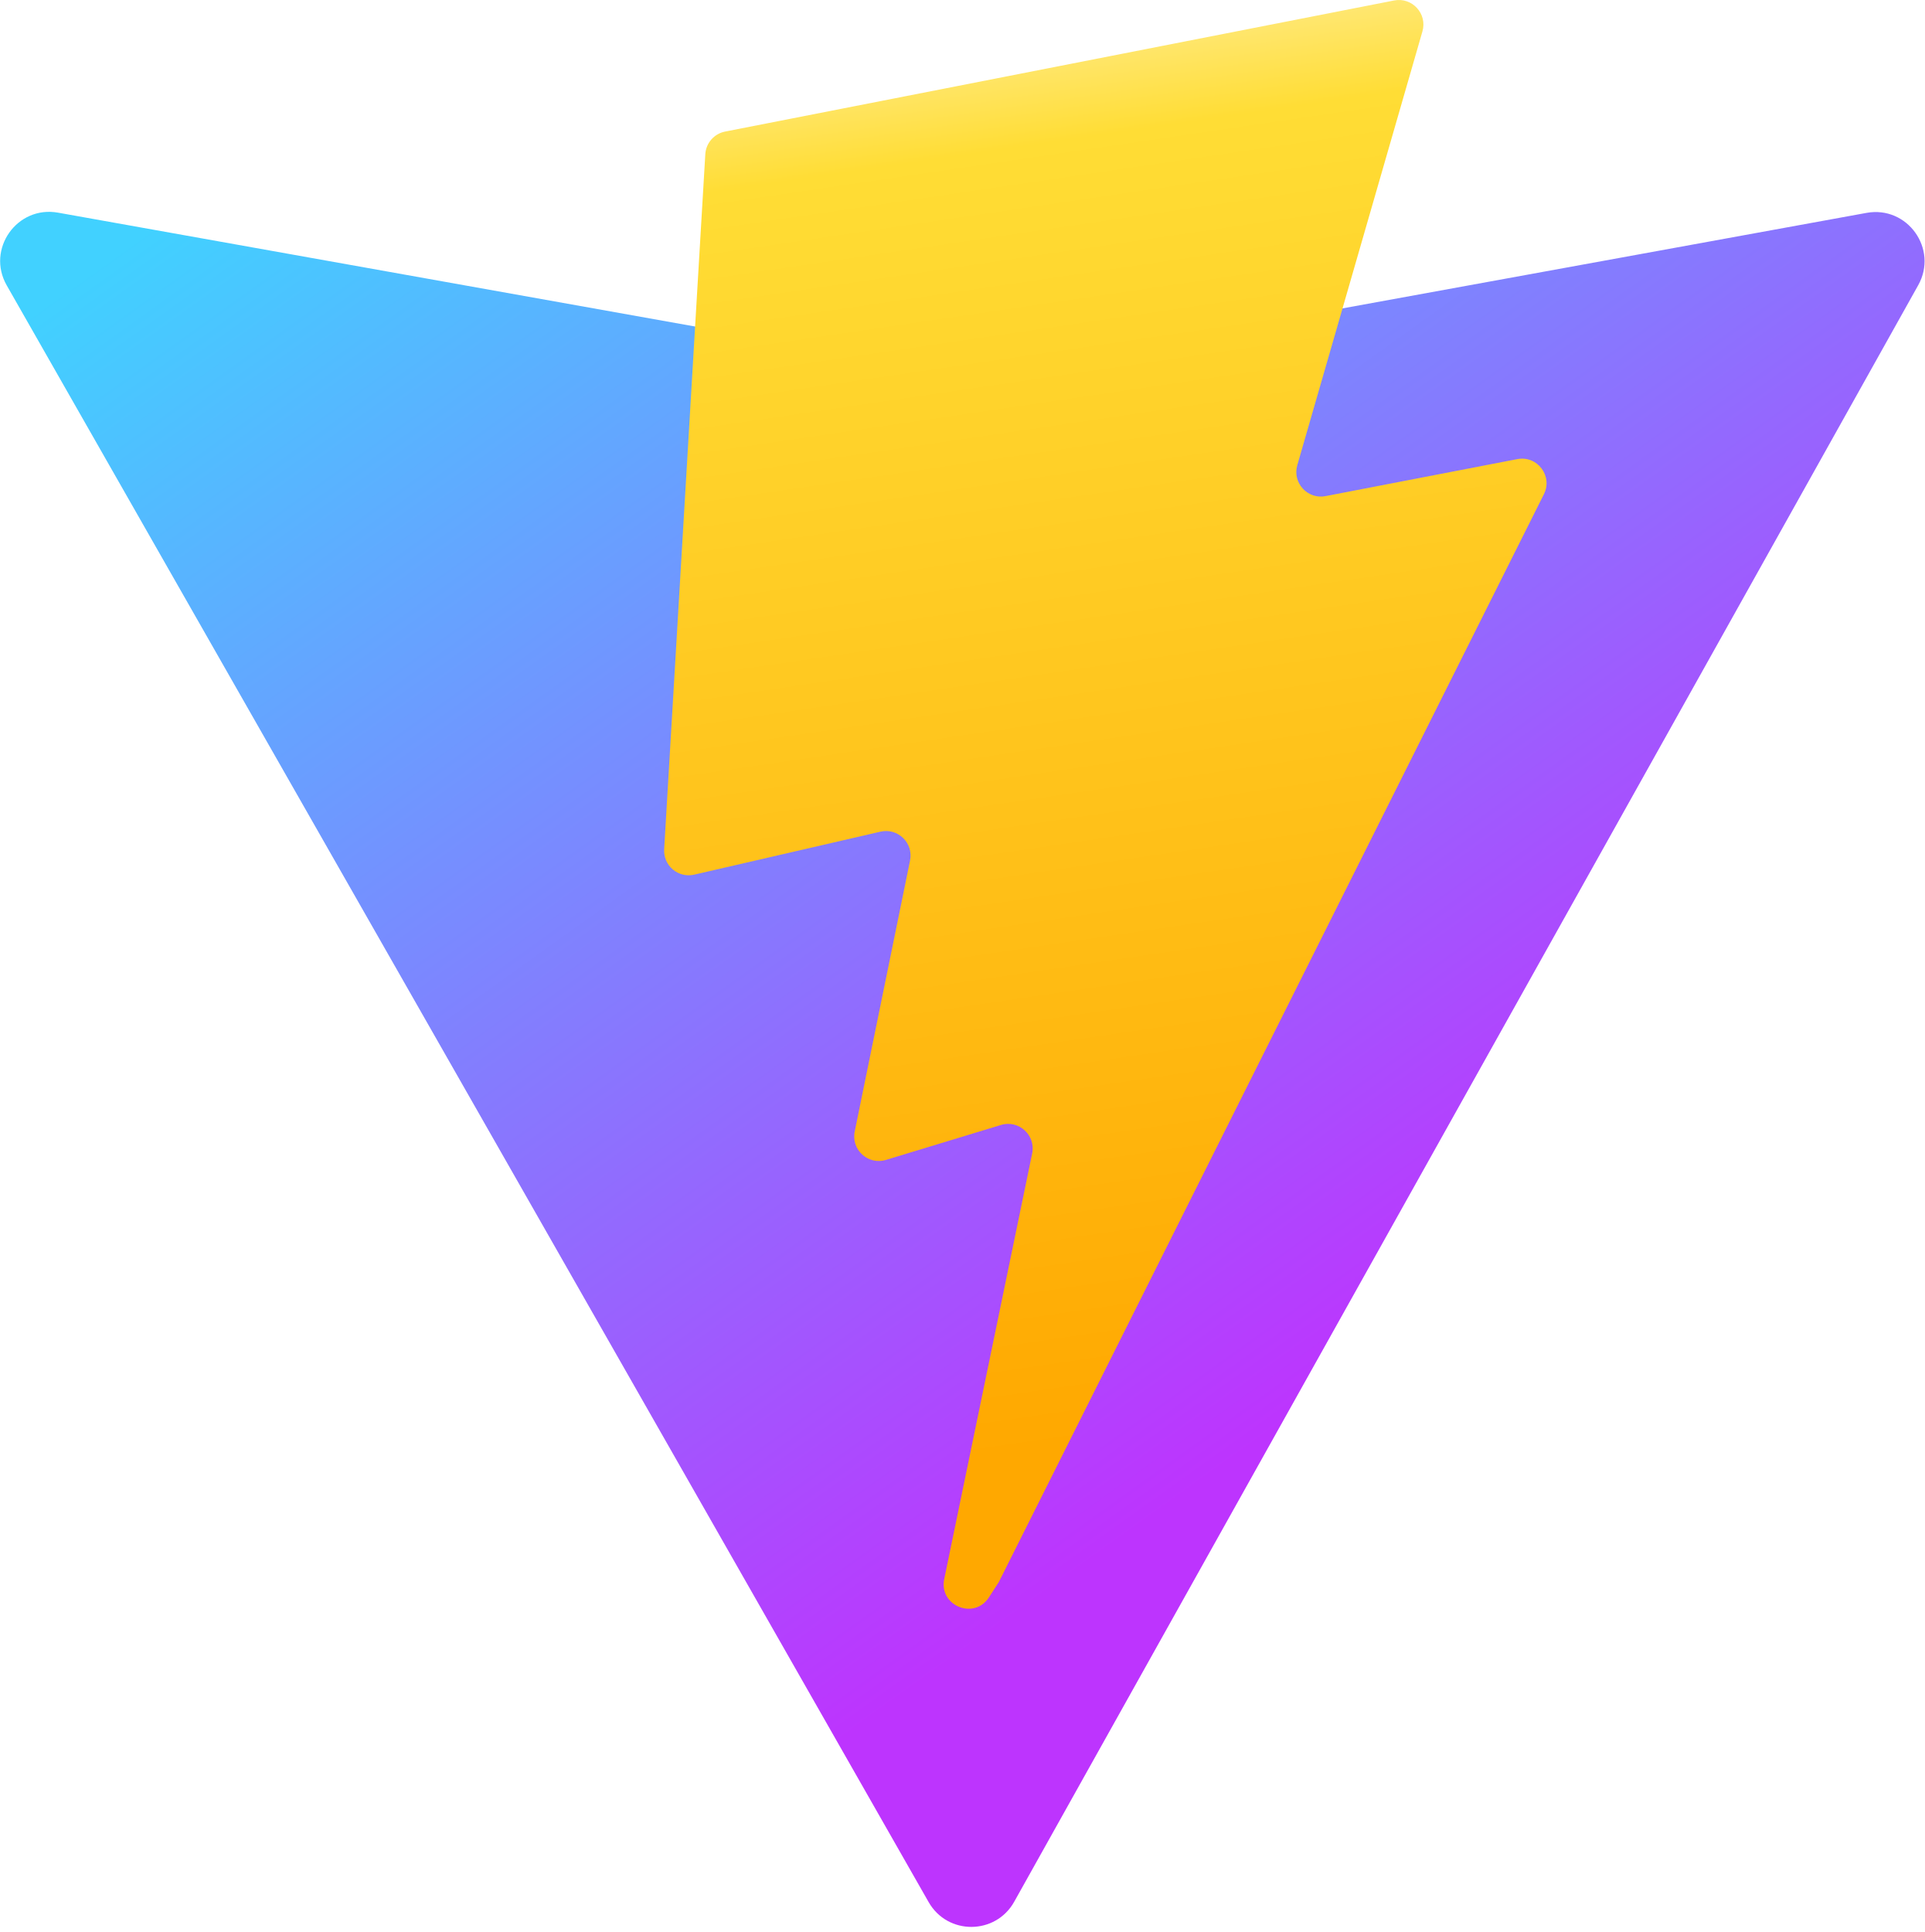
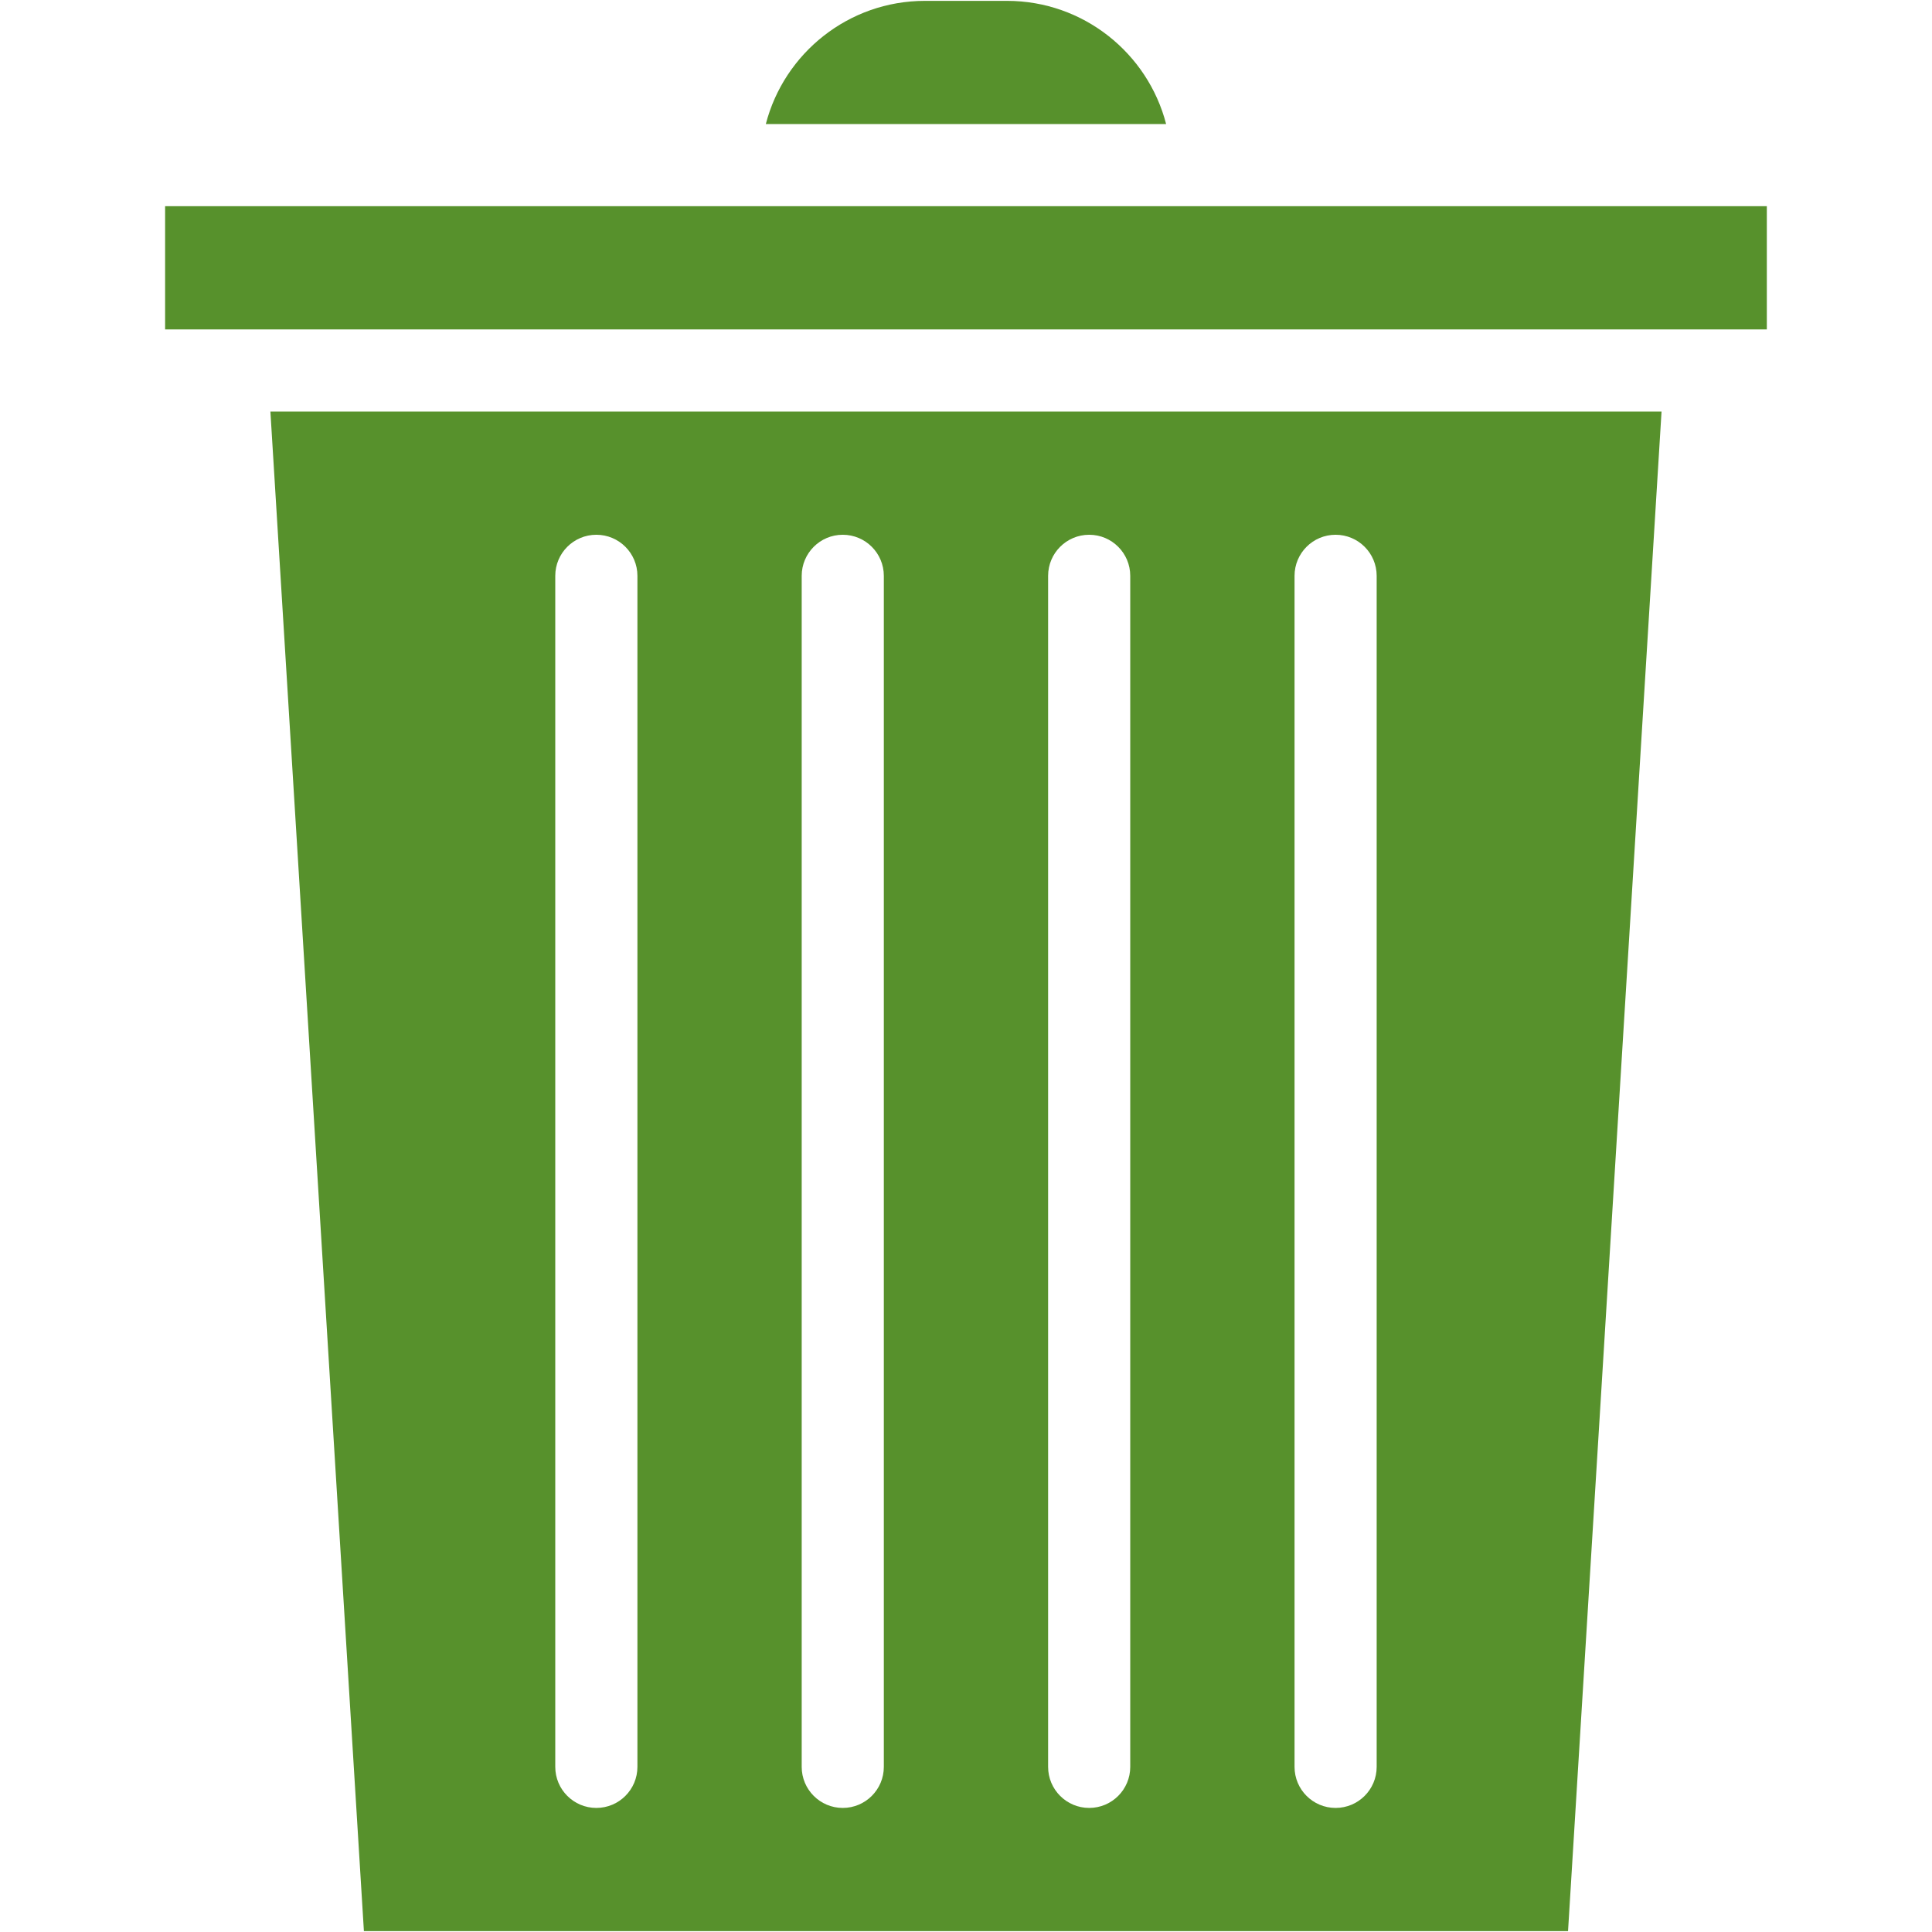
- <svg xmlns="http://www.w3.org/2000/svg" aria-hidden="true" role="img" class="iconify iconify--logos" width="31.88" height="32" preserveAspectRatio="xMidYMid meet" viewBox="0 0 256 257">
+ <svg xmlns="http://www.w3.org/2000/svg" width="500" zoomAndPan="magnify" viewBox="0 0 375 375" height="500" preserveAspectRatio="xMidYMid meet" version="1.0">
  <defs>
-     <linearGradient id="IconifyId1813088fe1fbc01fb466" x1="-.828%" x2="57.636%" y1="7.652%" y2="78.411%">
-       <stop offset="0%" stop-color="#41D1FF" />
-       <stop offset="100%" stop-color="#BD34FE" />
-     </linearGradient>
-     <linearGradient id="IconifyId1813088fe1fbc01fb467" x1="43.376%" x2="50.316%" y1="2.242%" y2="89.03%">
-       <stop offset="0%" stop-color="#FFEA83" />
-       <stop offset="8.333%" stop-color="#FFDD35" />
-       <stop offset="100%" stop-color="#FFA800" />
-     </linearGradient>
+     <clipPath id="eb7fff3033">
+       <path d="M 32.047 40 L 343 40 L 343 64 L 32.047 64 Z M 32.047 40 " clip-rule="nonzero" />
+     </clipPath>
  </defs>
-   <path fill="url(#IconifyId1813088fe1fbc01fb466)" d="M255.153 37.938L134.897 252.976c-2.483 4.44-8.862 4.466-11.382.048L.875 37.958c-2.746-4.814 1.371-10.646 6.827-9.67l120.385 21.517a6.537 6.537 0 0 0 2.322-.004l117.867-21.483c5.438-.991 9.574 4.796 6.877 9.62Z" />
-   <path fill="url(#IconifyId1813088fe1fbc01fb467)" d="M185.432.063L96.44 17.501a3.268 3.268 0 0 0-2.634 3.014l-5.474 92.456a3.268 3.268 0 0 0 3.997 3.378l24.777-5.718c2.318-.535 4.413 1.507 3.936 3.838l-7.361 36.047c-.495 2.426 1.782 4.5 4.151 3.78l15.304-4.649c2.372-.72 4.652 1.36 4.15 3.788l-11.698 56.621c-.732 3.542 3.979 5.473 5.943 2.437l1.313-2.028l72.516-144.72c1.215-2.423-.88-5.186-3.54-4.672l-25.505 4.922c-2.396.462-4.435-1.77-3.759-4.114l16.646-57.705c.677-2.35-1.37-4.583-3.769-4.113Z" />
+   <path fill="#57912c" d="M 70.633 374.832 L 304.355 374.832 L 322.504 79.883 L 52.484 79.883 Z M 251.27 111.77 C 251.27 107.367 254.836 103.797 259.238 103.797 C 263.641 103.797 267.211 107.367 267.211 111.77 L 267.211 342.945 C 267.211 347.348 263.641 350.918 259.238 350.918 C 254.836 350.918 251.27 347.348 251.27 342.945 Z M 203.438 111.77 C 203.438 107.367 207.008 103.797 211.41 103.797 C 215.812 103.797 219.379 107.367 219.379 111.77 L 219.379 342.945 C 219.379 347.348 215.812 350.918 211.41 350.918 C 207.008 350.918 203.438 347.348 203.438 342.945 Z M 155.609 111.77 C 155.609 107.367 159.18 103.797 163.578 103.797 C 167.98 103.797 171.551 107.367 171.551 111.77 L 171.551 342.945 C 171.551 347.348 167.98 350.918 163.578 350.918 C 159.18 350.918 155.609 347.348 155.609 342.945 Z M 107.777 111.77 C 107.777 107.367 111.348 103.797 115.75 103.797 C 120.152 103.797 123.723 107.367 123.723 111.77 L 123.723 342.945 C 123.723 347.348 120.152 350.918 115.75 350.918 C 111.348 350.918 107.777 347.348 107.777 342.945 Z M 107.777 111.77 " fill-opacity="1" fill-rule="nonzero" />
+   <g clip-path="url(#eb7fff3033)">
+     <path fill="#57912c" d="M 32.047 40.023 L 32.047 63.941 C 42.117 63.941 329.434 63.941 342.941 63.941 L 342.941 40.023 C 326.234 40.023 38.68 40.023 32.047 40.023 Z M 32.047 40.023 " fill-opacity="1" fill-rule="nonzero" />
+   </g>
+   <path fill="#57912c" d="M 195.465 0.168 L 179.523 0.168 C 164.691 0.168 152.195 10.344 148.645 24.082 L 226.344 24.082 C 222.797 10.344 210.297 0.168 195.465 0.168 Z M 195.465 0.168 " fill-opacity="1" fill-rule="nonzero" />
</svg>
